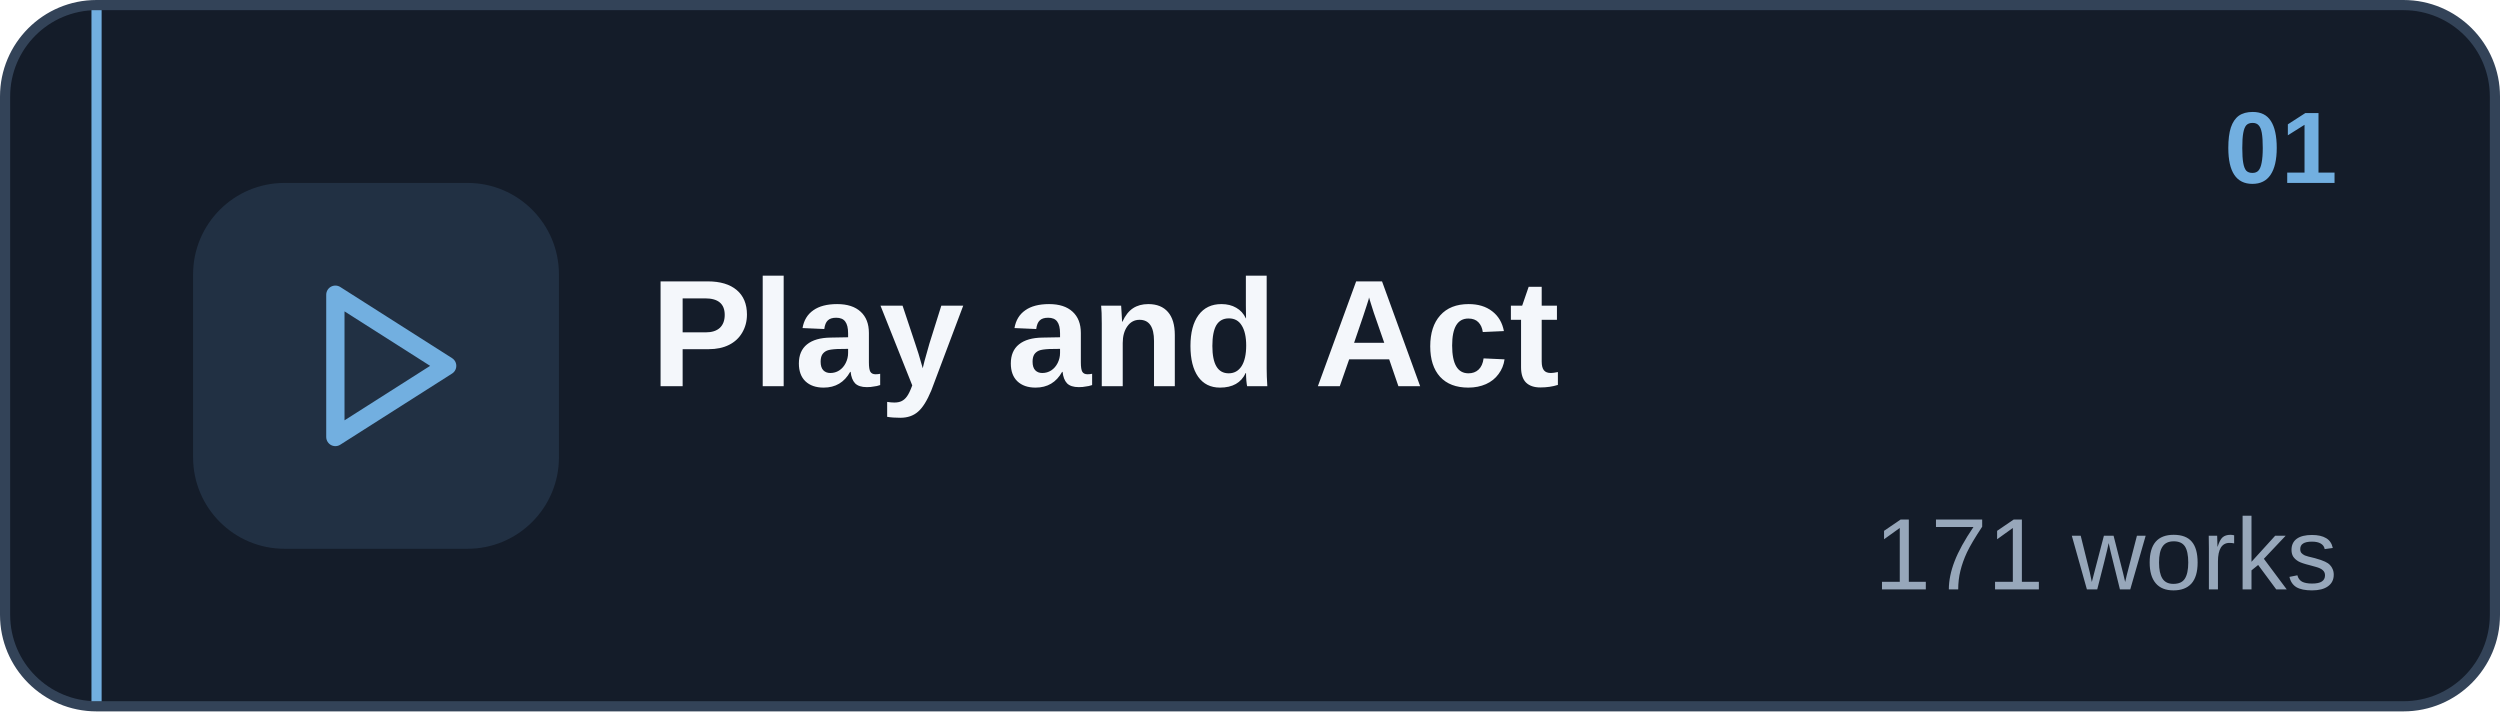
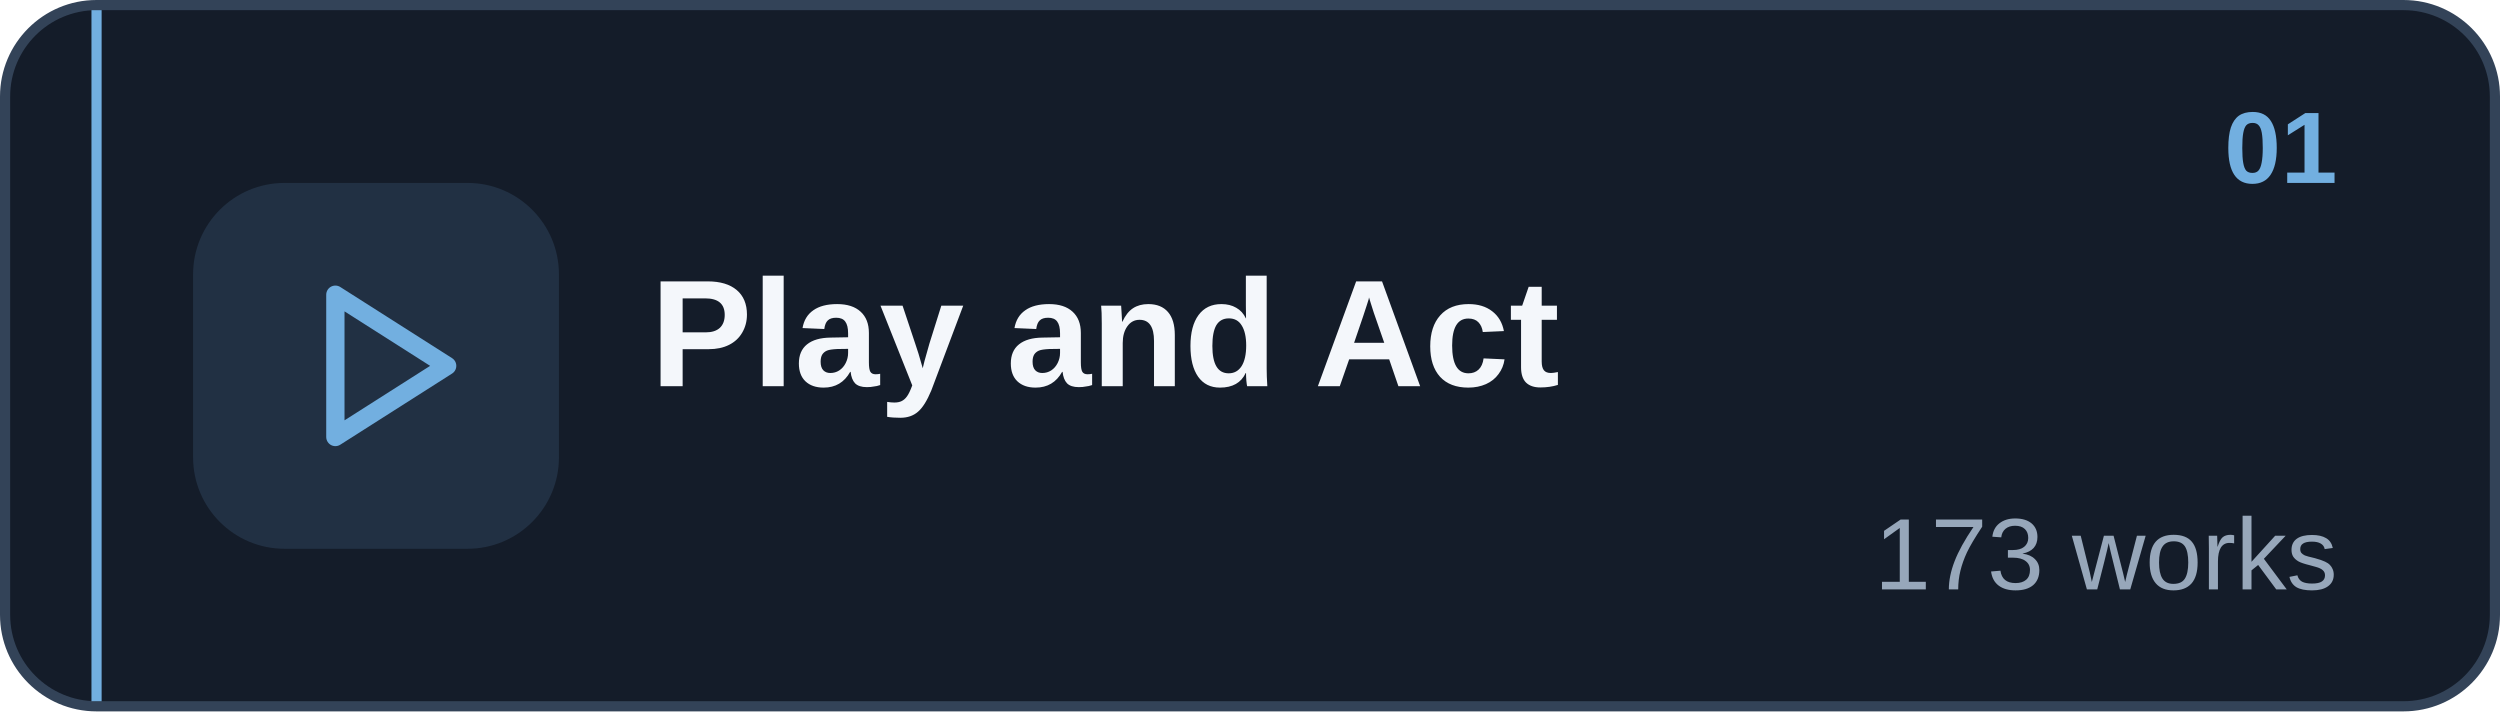
- <svg xmlns="http://www.w3.org/2000/svg" viewBox="0 0 246 70" width="246" height="70" role="img" aria-label="Play and Act, 171 works">
+ <svg xmlns="http://www.w3.org/2000/svg" viewBox="0 0 246 70" width="246" height="70" role="img" aria-label="Play and Act, 173 works">
  <rect x=".5" y=".5" width="245" height="69" rx="9" fill="#141c29" stroke="#334358" />
  <path d="M9 1h1v68H9z" fill="#72afe0" />
  <rect x="19" y="18" width="36" height="36" rx="9" fill="#213043" />
  <path d="M8 5 19 12 8 19Z" transform="translate(25 24)" fill="none" stroke="#72afe0" stroke-width="1.8" stroke-linecap="round" stroke-linejoin="round" />
  <g fill="#f4f7fb" font-family="Arial,Helvetica,sans-serif">
    <text x="64" y="38" font-size="15" font-weight="700">Play and Act</text>
  </g>
  <text x="230" y="18" fill="#72afe0" font-family="Arial,Helvetica,sans-serif" font-size="10" font-weight="700" text-anchor="end">01</text>
-   <text x="230" y="58" fill="#97a7ba" font-family="Arial,Helvetica,sans-serif" font-size="10" text-anchor="end">171 works</text>
+   <text x="230" y="58" fill="#97a7ba" font-family="Arial,Helvetica,sans-serif" font-size="10" text-anchor="end">173 works</text>
</svg>
